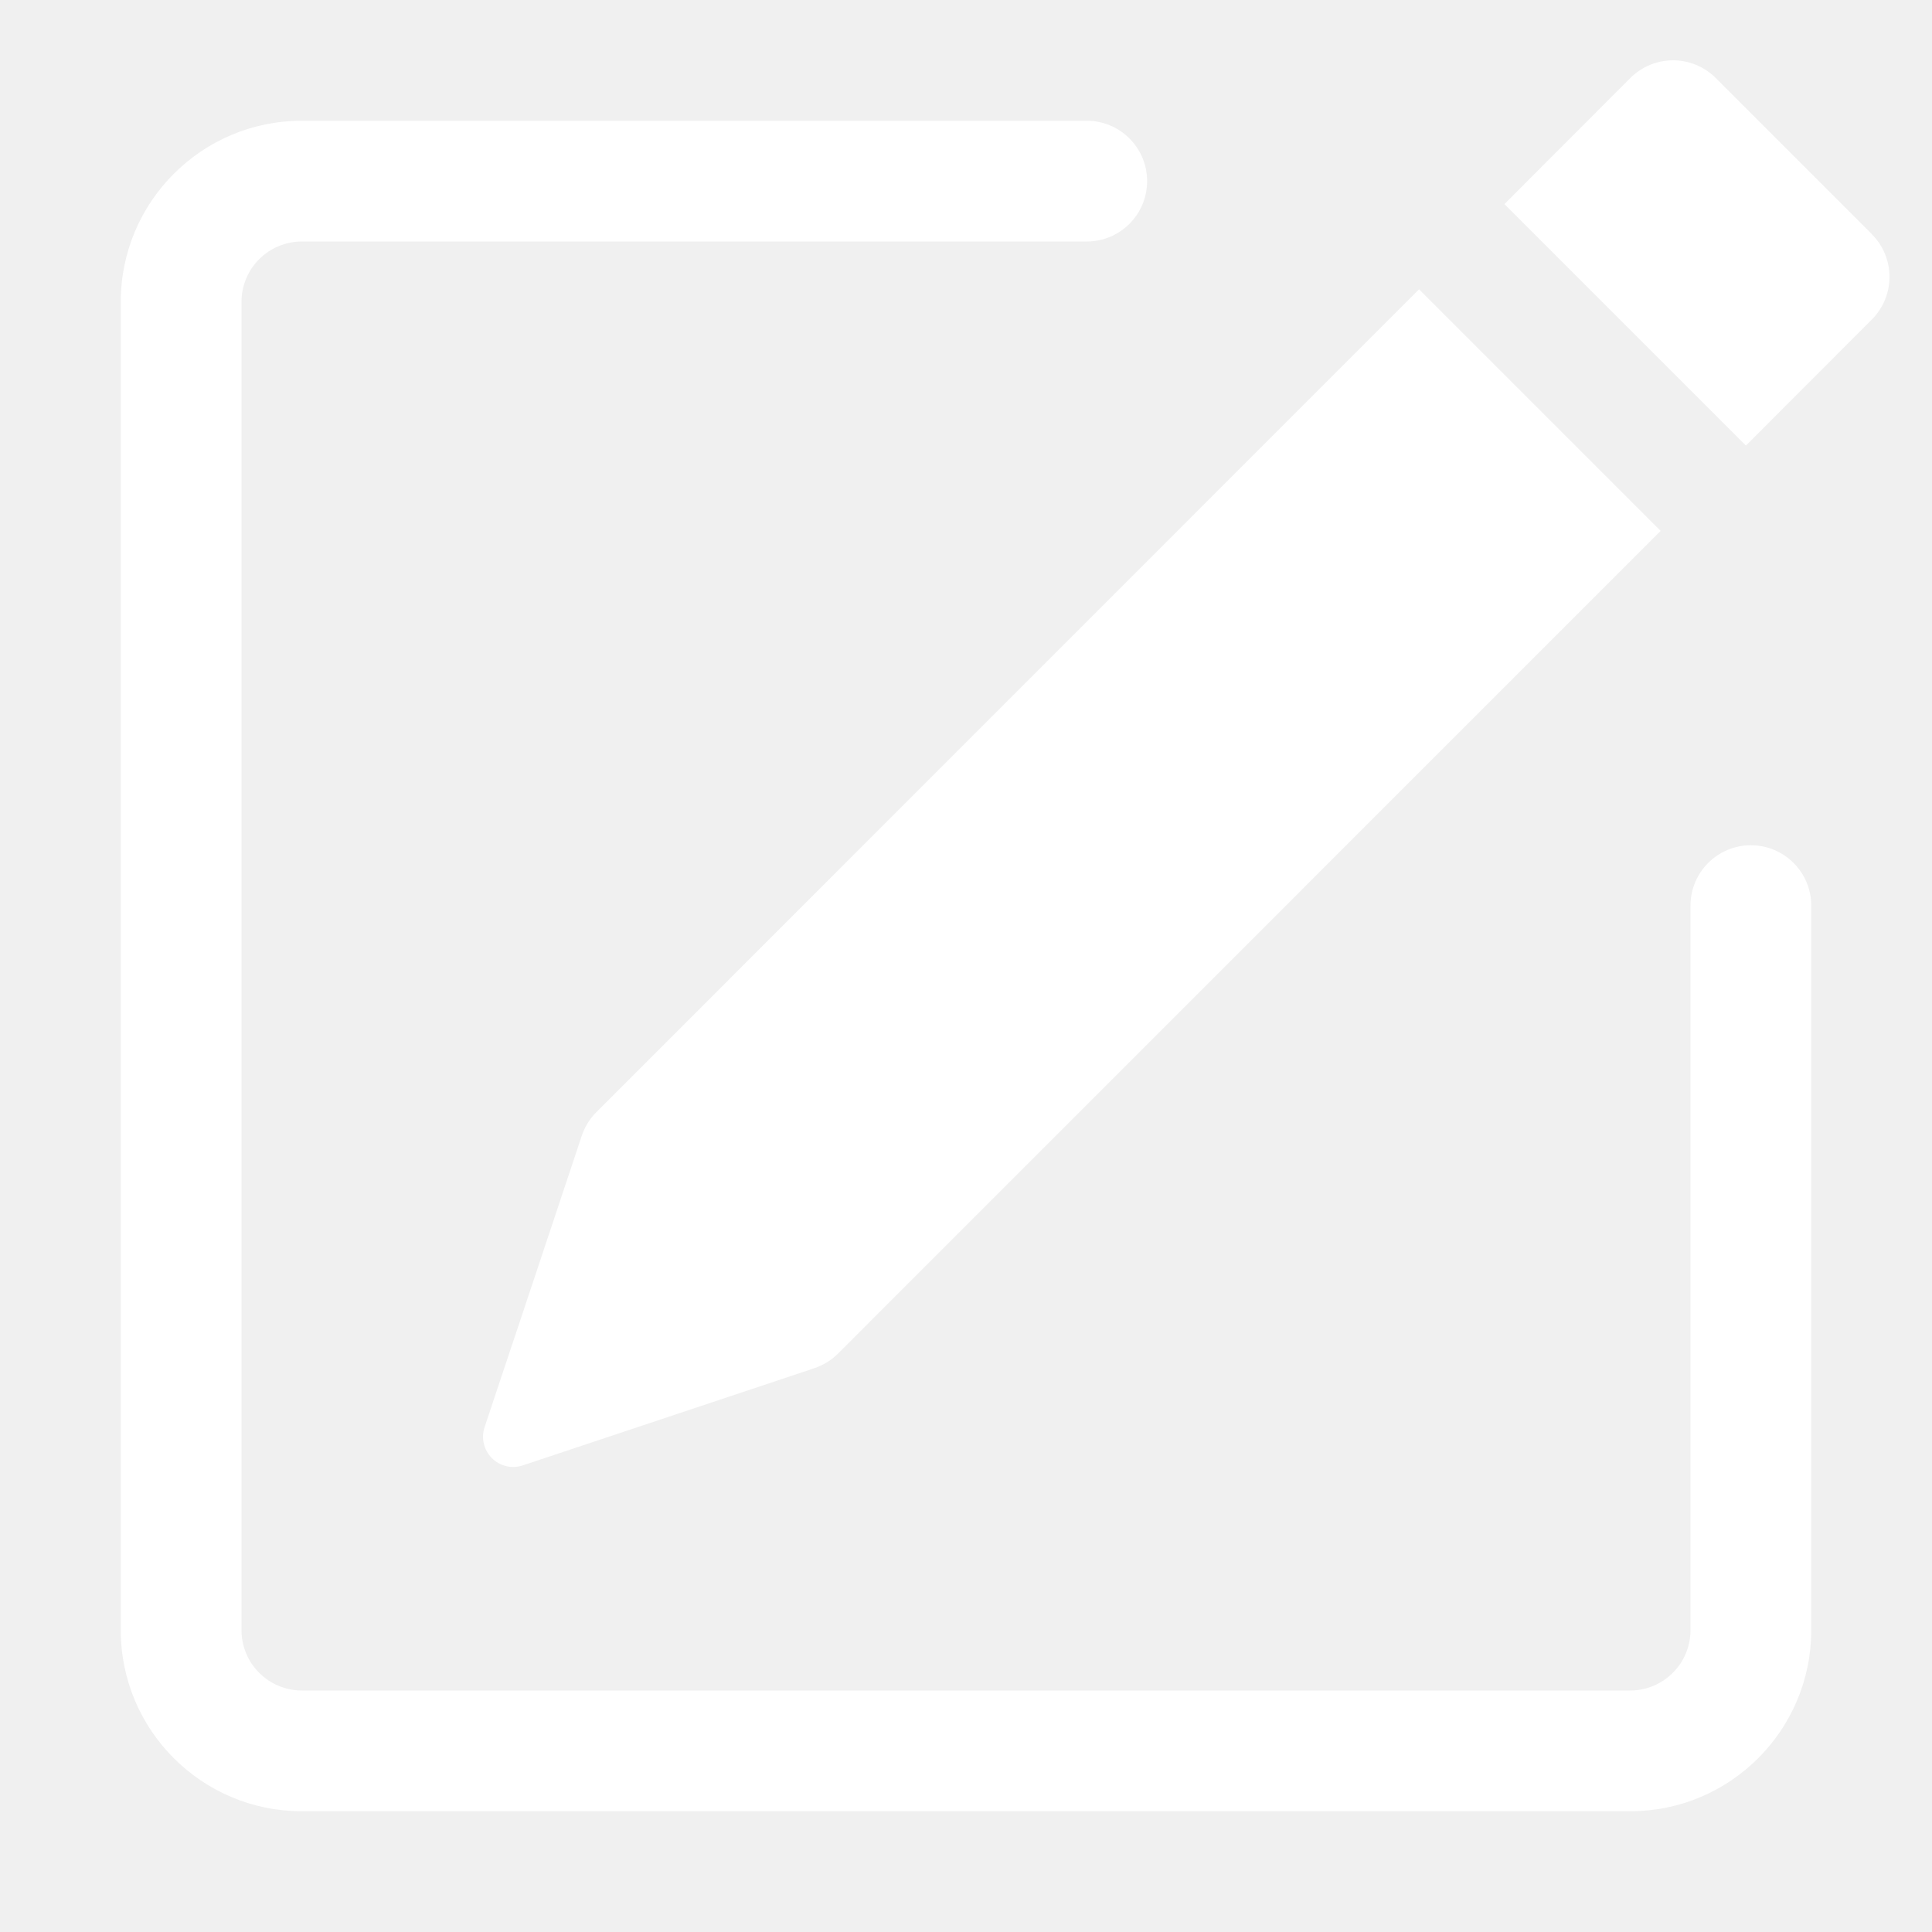
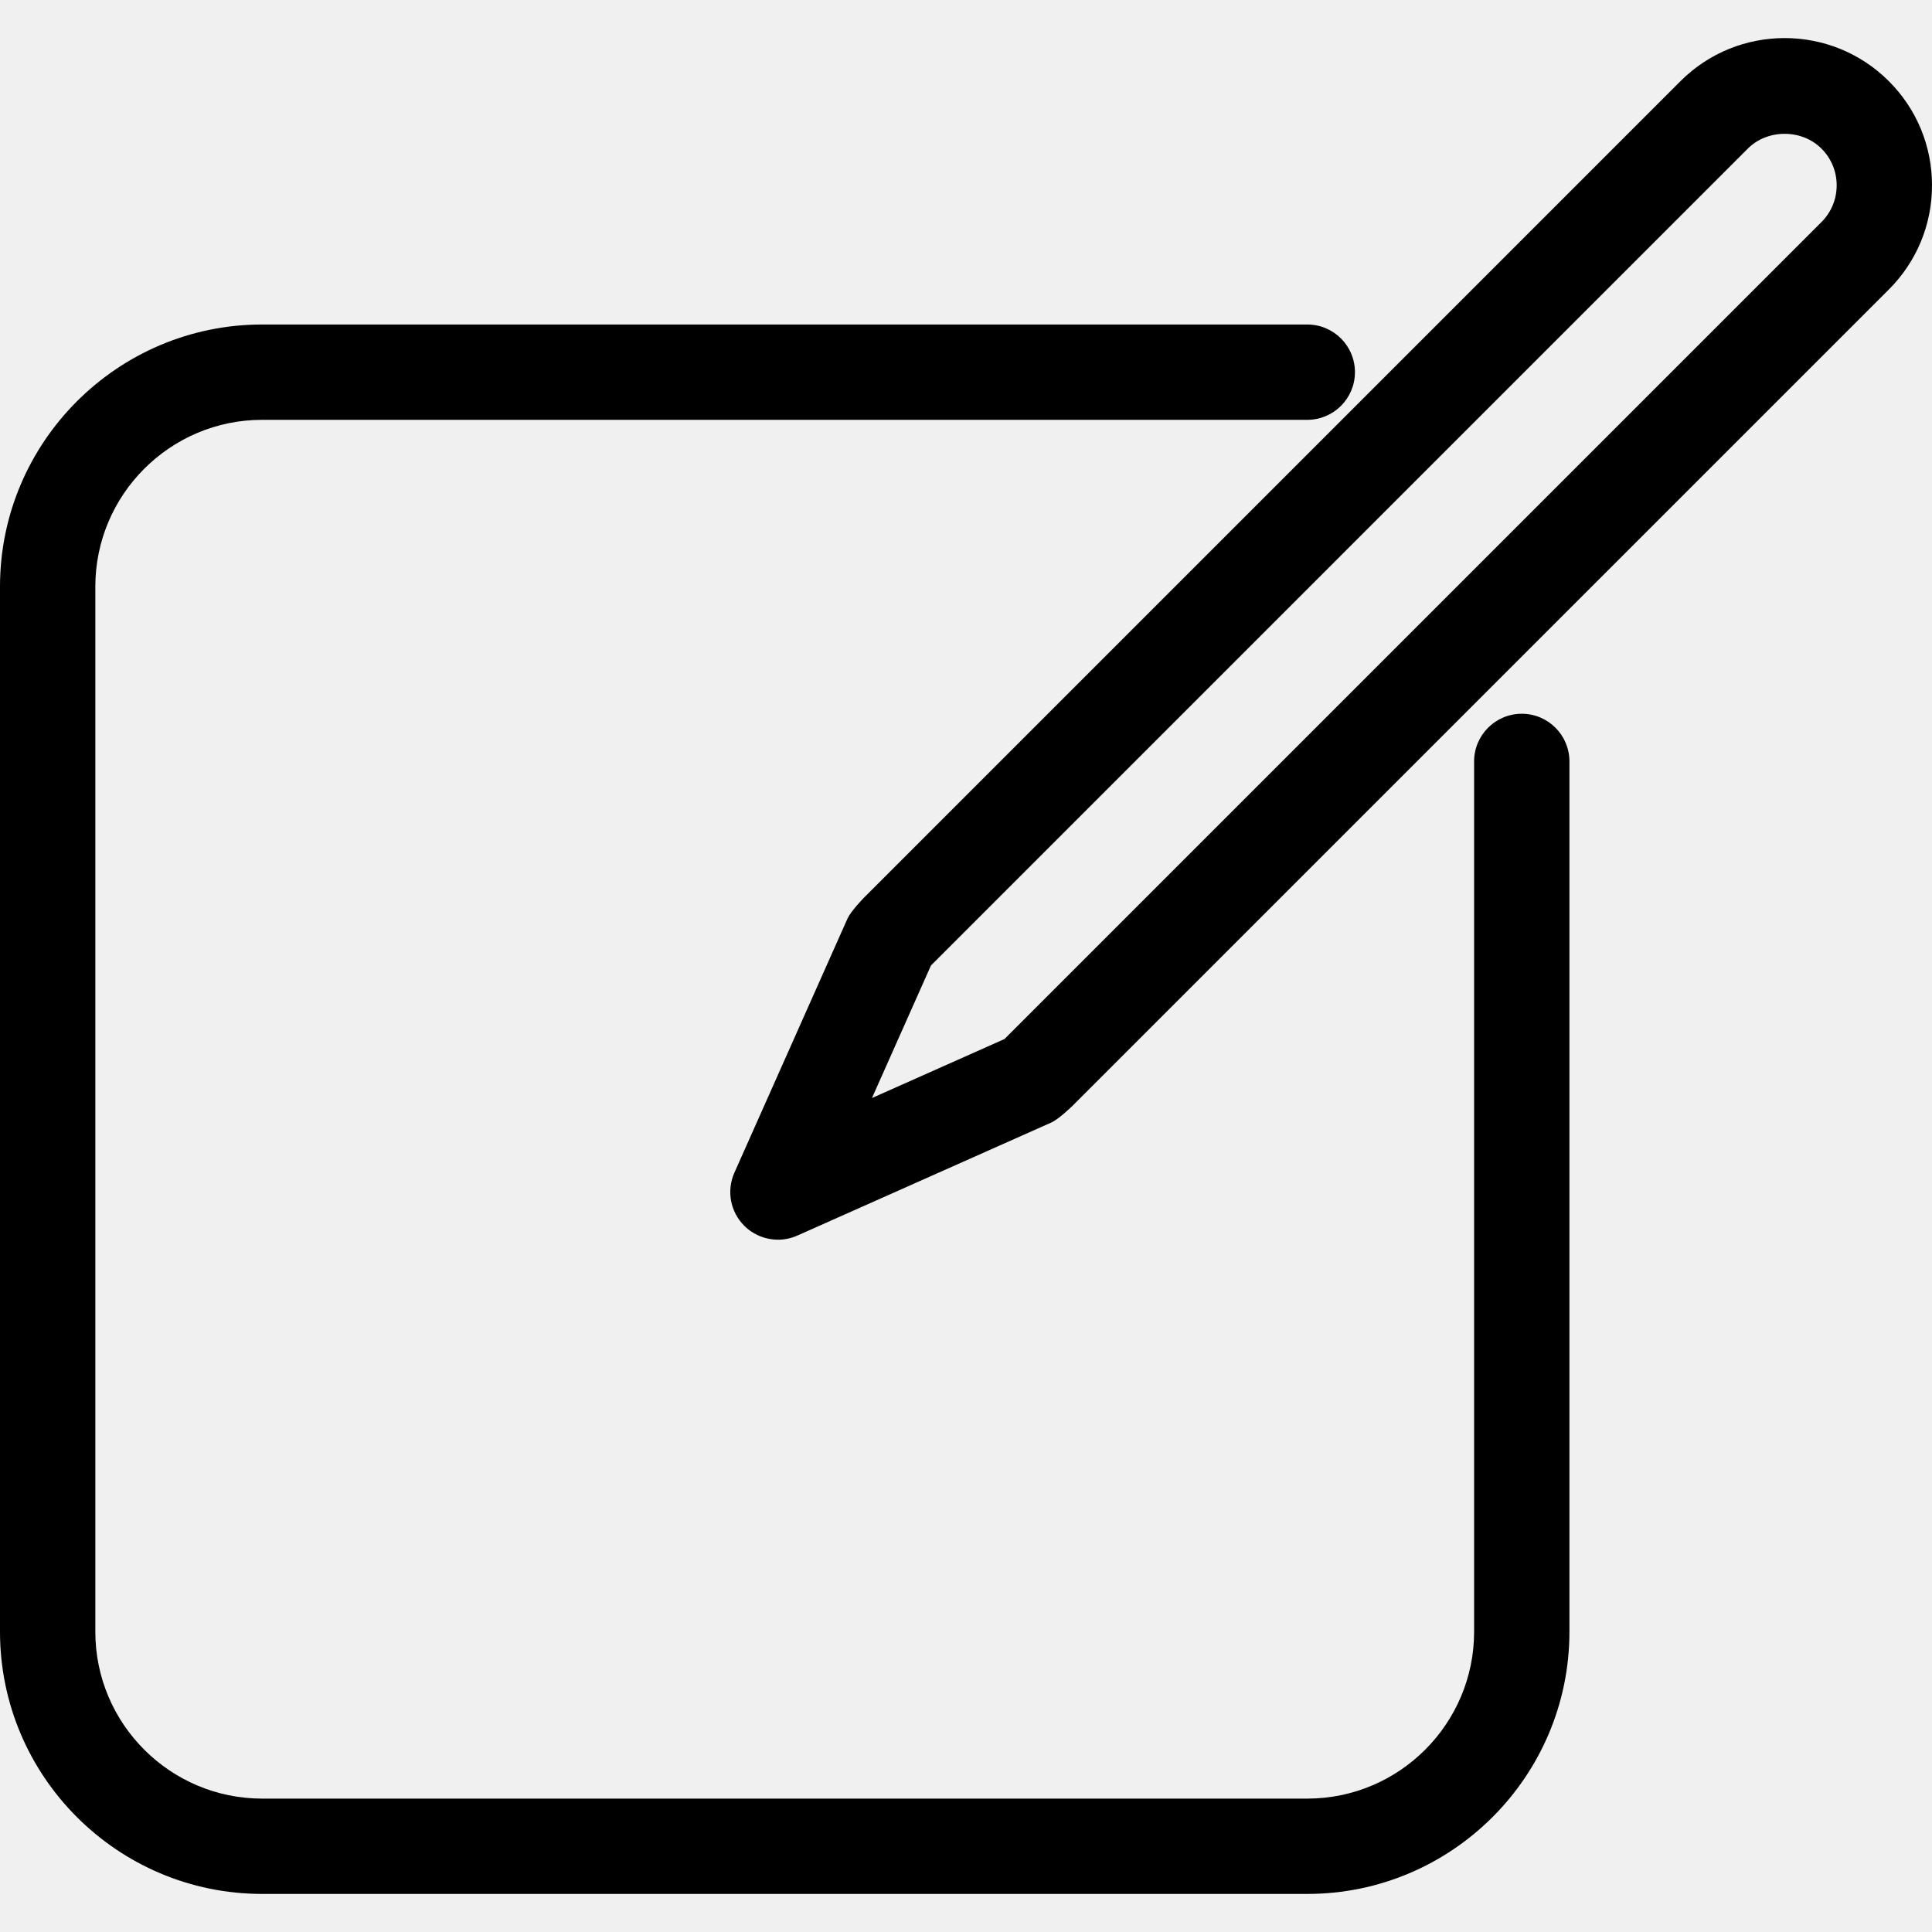
- <svg xmlns="http://www.w3.org/2000/svg" width="16" height="16" fill="white" class="bi bi-pencil-square" viewBox="0 0 16 16">
-   <path d="M15.502 1.94a.5.5 0 0 1 0 .706L14.459 3.69l-2-2L13.502.646a.5.5 0 0 1 .707 0l1.293 1.293zm-1.75 2.456-2-2L4.939 9.21a.5.5 0 0 0-.121.196l-.805 2.414a.25.25 0 0 0 .316.316l2.414-.805a.5.5 0 0 0 .196-.12l6.813-6.814z" />
-   <path fill-rule="evenodd" d="M1 13.5A1.5 1.5 0 0 0 2.5 15h11a1.5 1.5 0 0 0 1.5-1.5v-6a.5.5 0 0 0-1 0v6a.5.5 0 0 1-.5.5h-11a.5.5 0 0 1-.5-.5v-11a.5.5 0 0 1 .5-.5H9a.5.5 0 0 0 0-1H2.5A1.5 1.5 0 0 0 1 2.5z" />
+ <svg xmlns="http://www.w3.org/2000/svg" fill="#000000" version="1.1" id="Capa_1" width="800px" height="800px" viewBox="0 0 494.936 494.936" xml:space="preserve">
+   <g>
+     <g>
+       <path d="M389.844,182.85c-6.743,0-12.21,5.467-12.21,12.21v222.968c0,23.562-19.174,42.735-42.736,42.735H67.157    c-23.562,0-42.736-19.174-42.736-42.735V150.285c0-23.562,19.174-42.735,42.736-42.735h267.741c6.743,0,12.21-5.467,12.21-12.21    s-5.467-12.21-12.21-12.21H67.157C30.126,83.13,0,113.255,0,150.285v267.743c0,37.029,30.126,67.155,67.157,67.155h267.741    c37.03,0,67.156-30.126,67.156-67.155V195.061C402.054,188.318,396.587,182.85,389.844,182.85z" />
+       <path d="M483.876,20.791c-14.72-14.72-38.669-14.714-53.377,0L221.352,229.944c-0.28,0.28-3.434,3.559-4.251,5.396l-28.963,65.069    c-2.057,4.619-1.056,10.027,2.521,13.6c2.337,2.336,5.461,3.576,8.639,3.576c1.675,0,3.362-0.346,4.96-1.057l65.07-28.963    c1.83-0.815,5.114-3.97,5.396-4.25L483.876,74.169c7.131-7.131,11.06-16.61,11.06-26.692    C494.936,37.396,491.007,27.915,483.876,20.791z M466.61,56.897L257.457,266.05c-0.035,0.036-0.055,0.078-0.089,0.107    l-33.989,15.131L238.51,247.3c0.03-0.036,0.071-0.055,0.107-0.09L447.765,38.058c5.038-5.039,13.819-5.033,18.846,0.005    c2.518,2.51,3.905,5.855,3.905,9.414C470.516,51.036,469.127,54.38,466.61,56.897z" />
+     </g>
+   </g>
</svg>
